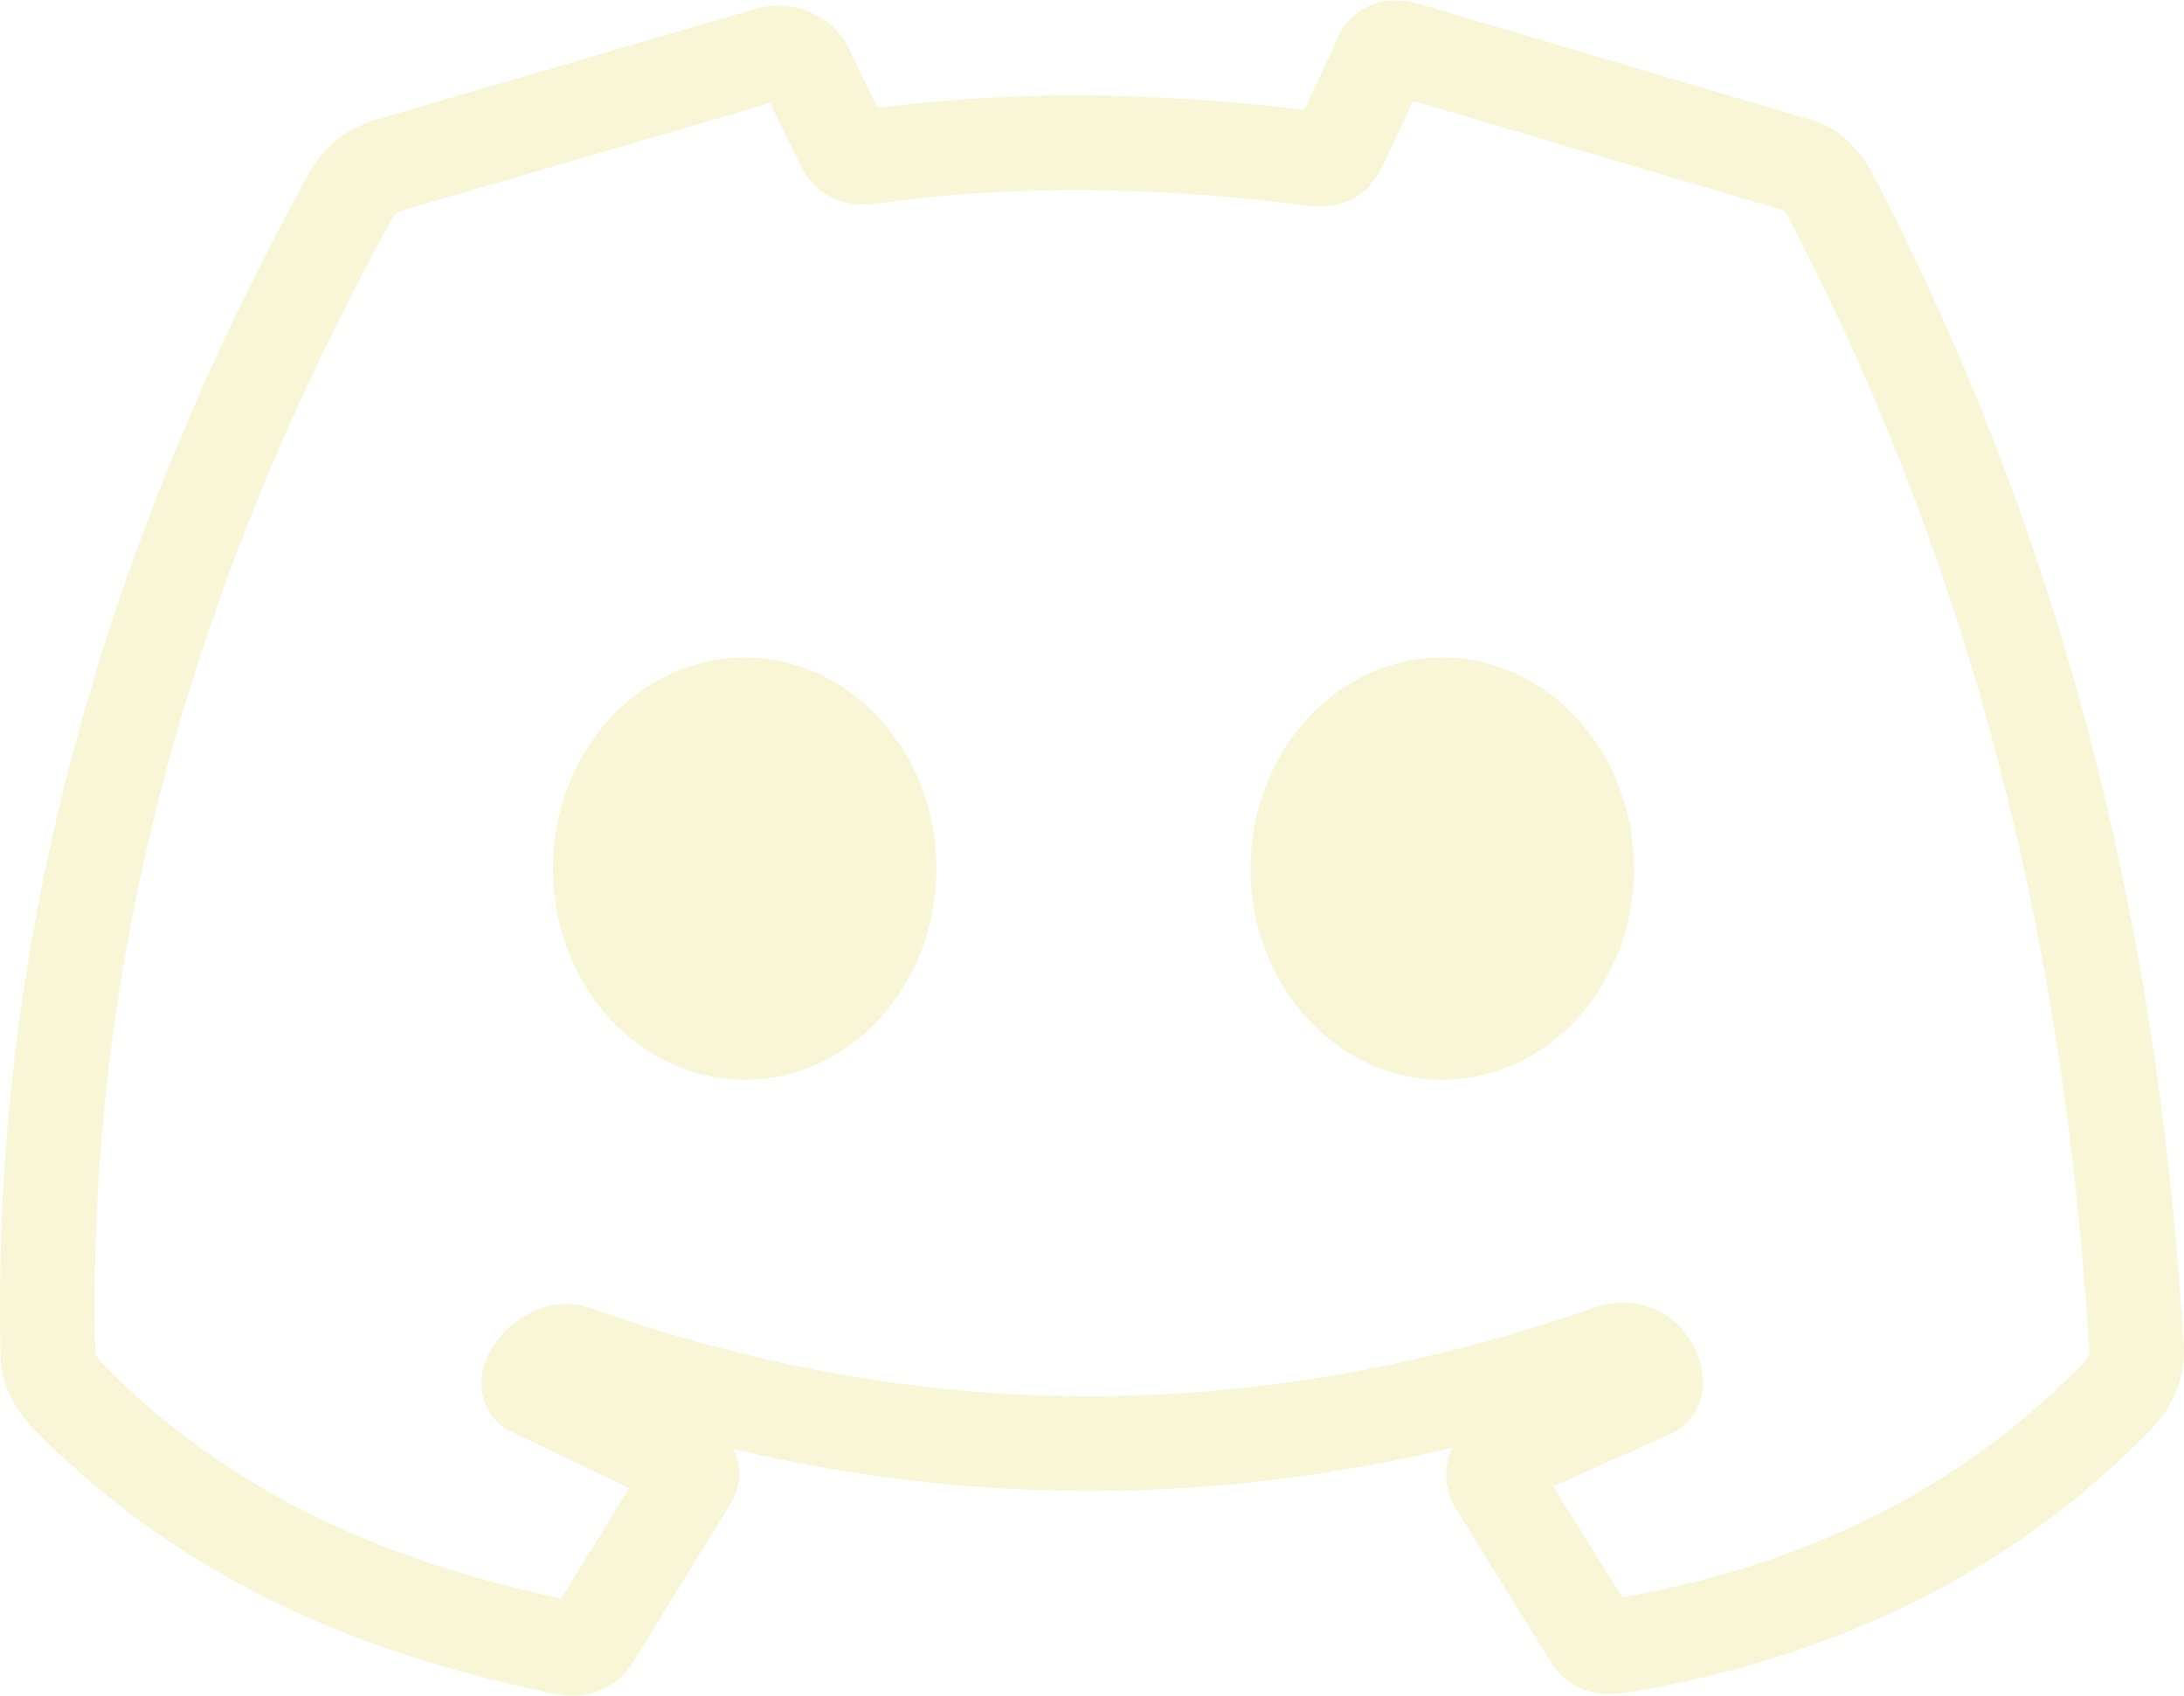
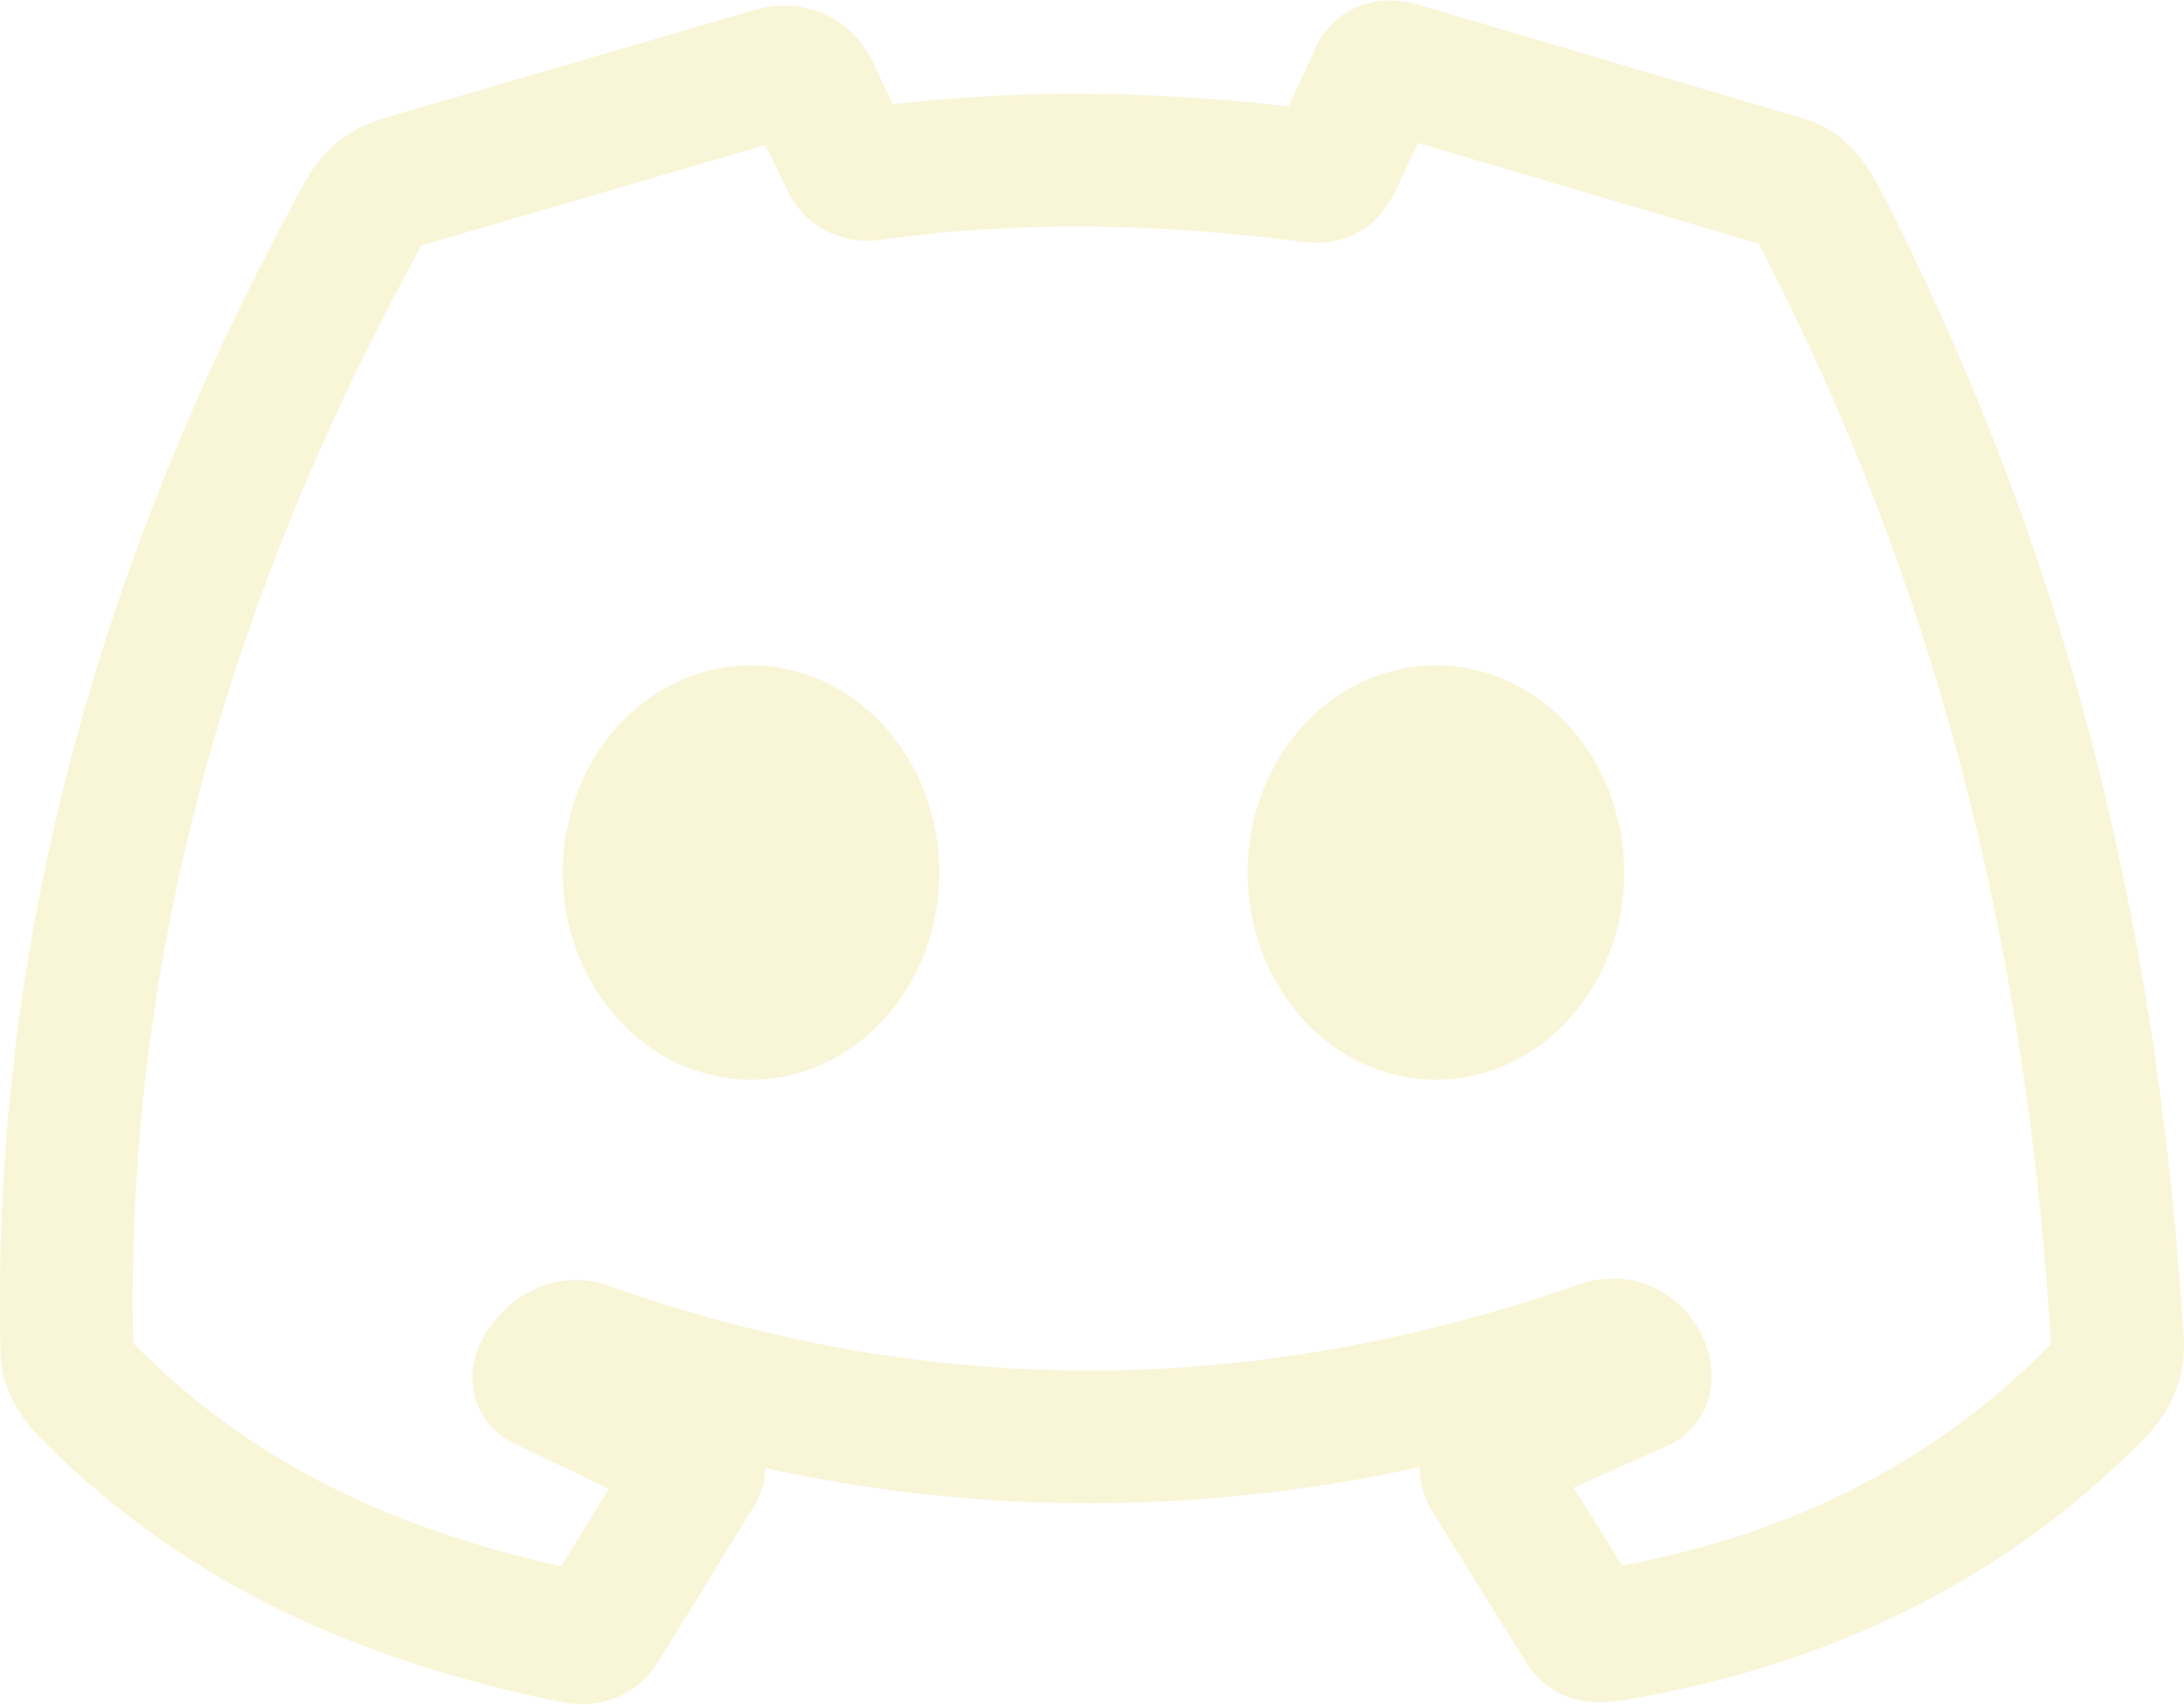
- <svg xmlns="http://www.w3.org/2000/svg" width="58.503mm" height="45.417mm" viewBox="0 0 58.503 45.417" version="1.1" id="svg1" xml:space="preserve">
+ <svg xmlns="http://www.w3.org/2000/svg" width="49.367mm" height="38.53mm" viewBox="0 0 49.367 38.53" version="1.1" id="svg1">
  <defs id="defs1" />
-   <g id="layer1" transform="translate(-126.3359,-135.6447)">
-     <g id="g23">
-       <path style="fill:none;stroke:#f9f5d7;stroke-width:2.535;stroke-dasharray:none;stroke-opacity:1" d="m 148.906,139.5 c 0.149,0.332 0.446,0.407 0.774,0.332 3.714,-0.511 7.645,-0.476 11.776,0.055 0.526,0.065 0.618,0.001 0.857,-0.525 l 0.968,-2.073 c 0.117,-0.385 0.367,-0.434 0.774,-0.304 l 10.477,3.096 c 0.464,0.15 0.748,0.602 0.968,1.05 5.276,10.228 7.457,20.457 8.073,30.685 0.006,0.449 -0.18,0.903 -0.625,1.329 -3.493,3.537 -7.912,5.685 -13.174,6.568 -0.409,0.065 -0.668,0.051 -0.821,-0.235 l -2.502,-4.027 c -0.241,-0.344 -0.059,-0.645 0.313,-0.86 l 3.753,-1.681 c 0.445,-0.076 -0.029,-1.409 -1.036,-1.055 -9.226,3.22 -18.452,3.306 -27.678,0.039 -0.788,-0.326 -1.58,0.812 -1.212,0.958 l 3.89,1.857 c 0.361,0.189 0.469,0.378 0.332,0.567 l -2.6,4.222 c -0.194,0.321 -0.515,0.329 -0.841,0.254 -4.769,-0.997 -9.308,-2.764 -13.197,-6.693 -0.276,-0.307 -0.53,-0.626 -0.553,-1.078 -0.261,-10.397 2.412,-20.689 7.989,-30.877 0.241,-0.484 0.506,-0.845 1.189,-1.05 l 10.034,-2.93 c 0.443,-0.164 0.954,-0.003 1.133,0.442 z" id="path21" />
-       <g id="g22" transform="matrix(1.267289,0,0,1.267289,80.84887,66.12449)" style="fill:#f9f5d7;fill-opacity:1">
+   <g id="layer1" transform="translate(-35.29522,-211.7778)">
+     <g id="g3">
+       <path style="fill:none;stroke:#f9f5d7;stroke-width:3;stroke-dasharray:none;stroke-opacity:1" d="m 54.443,215.425 c 0.124,0.275 0.369,0.337 0.641,0.275 3.077,-0.423 6.334,-0.395 9.756,0.046 0.435,0.054 0.512,8.3e-4 0.71,-0.435 l 0.802,-1.718 c 0.097,-0.319 0.304,-0.359 0.641,-0.252 l 8.679,2.565 c 0.385,0.124 0.62,0.498 0.802,0.87 4.371,8.474 6.178,16.947 6.688,25.421 0.005,0.372 -0.149,0.748 -0.518,1.101 -2.894,2.93 -6.555,4.709 -10.914,5.441 -0.339,0.054 -0.553,0.042 -0.68,-0.194 l -2.073,-3.336 c -0.2,-0.285 -0.049,-0.534 0.259,-0.713 L 72.345,243.104 c 0.368,-0.063 -0.024,-1.167 -0.858,-0.874 -7.643,2.668 -15.286,2.739 -22.93,0.032 -0.653,-0.27 -1.309,0.672 -1.004,0.793 l 3.222,1.538 c 0.299,0.157 0.389,0.313 0.275,0.47 l -2.154,3.498 c -0.161,0.266 -0.426,0.273 -0.696,0.211 -3.951,-0.826 -7.711,-2.29 -10.933,-5.545 -0.229,-0.254 -0.439,-0.519 -0.458,-0.893 -0.216,-8.613 1.998,-17.14 6.618,-25.58 0.2,-0.401 0.419,-0.7 0.985,-0.87 l 8.313,-2.427 c 0.367,-0.136 0.791,-0.002 0.939,0.366 z" id="path21" />
+       <g id="g22-5" transform="matrix(1.049891,0,0,1.049891,-1.938561,154.6366)" style="fill:#f9f5d7;fill-opacity:1">
        <ellipse style="fill:#f9f5d7;fill-opacity:1;stroke:none;stroke-width:2.307;stroke-dasharray:none" id="ellipse21" cx="51.634" cy="73.214" rx="4.053" ry="4.461" />
        <ellipse style="fill:#f9f5d7;fill-opacity:1;stroke:none;stroke-width:2.307;stroke-dasharray:none" id="ellipse22" cx="66.379" cy="73.214" rx="4.053" ry="4.461" />
      </g>
    </g>
  </g>
</svg>
